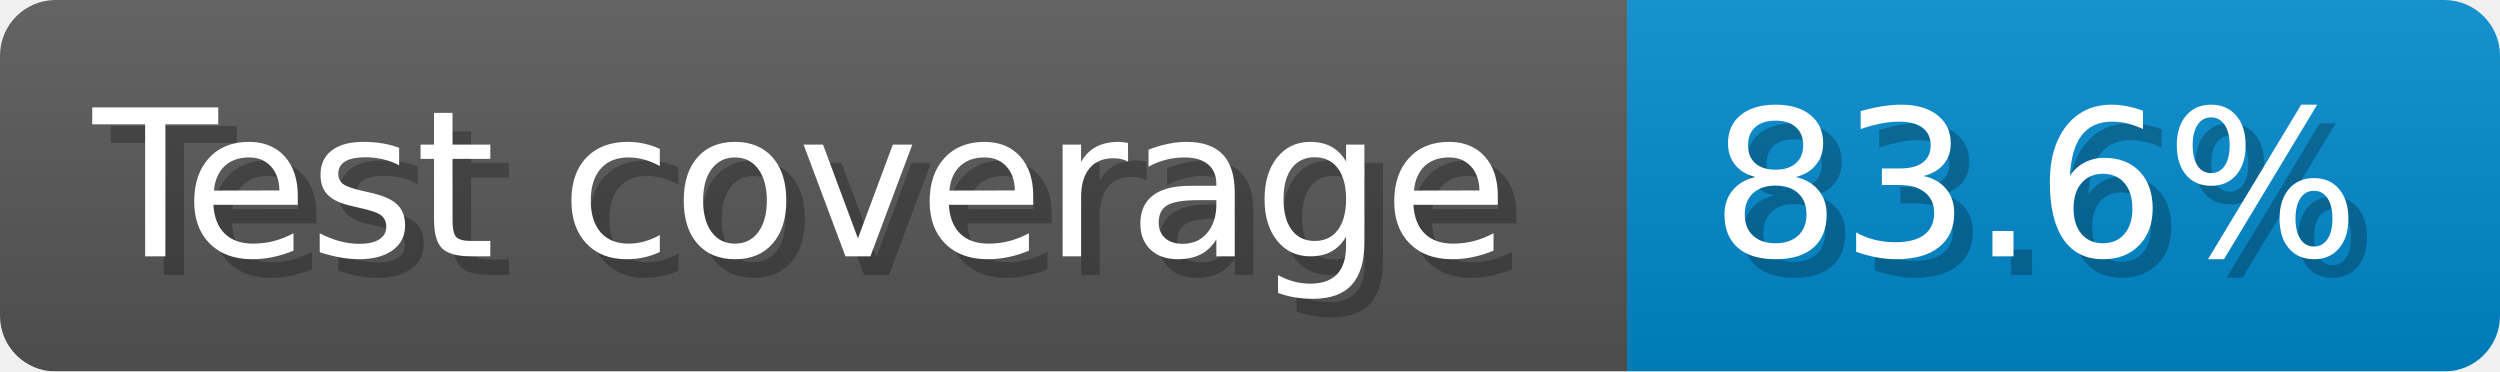
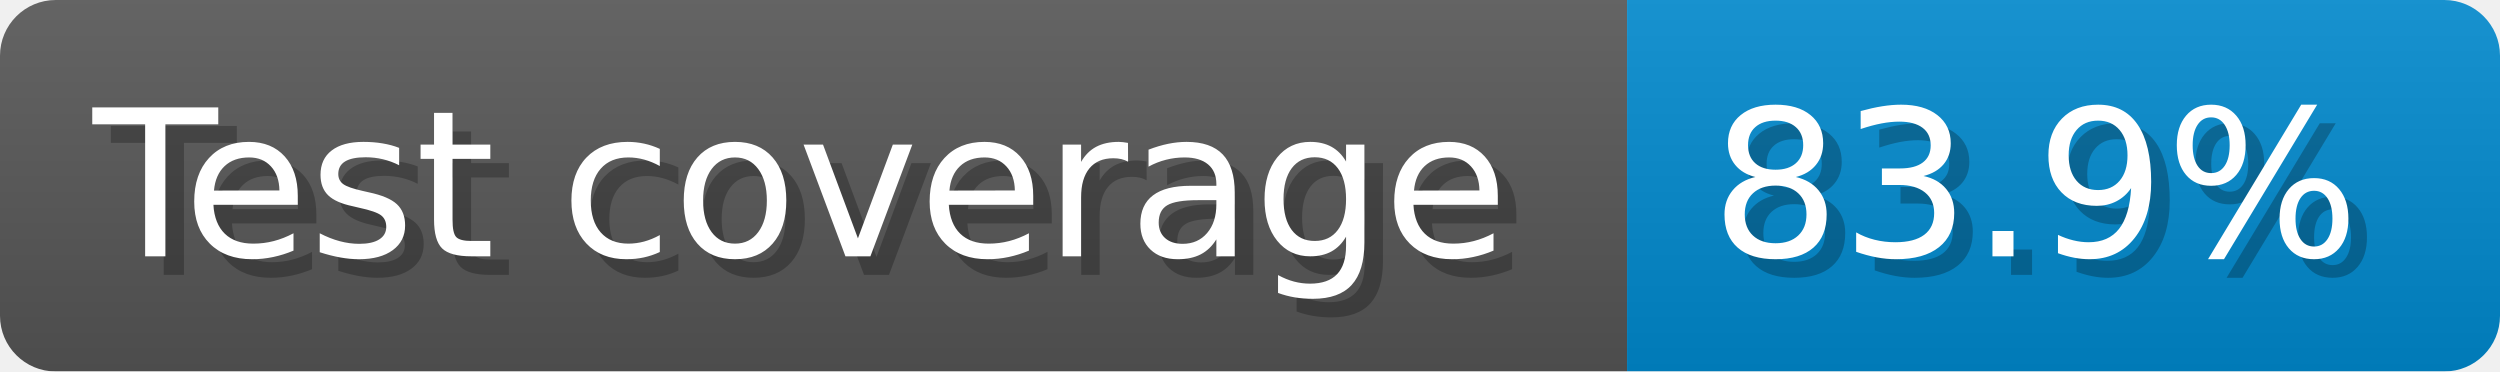
- <svg xmlns="http://www.w3.org/2000/svg" width="134.6" height="20" viewBox="0 0 1346 200" role="img" aria-label="Test coverage: 83.6%">
+ <svg xmlns="http://www.w3.org/2000/svg" width="134.6" height="20" viewBox="0 0 1346 200" role="img" aria-label="Test coverage: 83.9%">
  <linearGradient id="a" x2="0" y2="100%">
    <stop offset="0" stop-opacity=".1" stop-color="#EEE" />
    <stop offset="1" stop-opacity=".1" />
  </linearGradient>
  <mask id="m">
    <rect width="1346" height="200" rx="30" fill="#FFF" />
  </mask>
  <g mask="url(#m)">
    <rect width="876" height="200" fill="#555" />
    <rect width="470" height="200" fill="#08C" x="876" />
    <rect width="1346" height="200" fill="url(#a)" />
  </g>
  <g aria-hidden="true" fill="#fff" text-anchor="start" font-family="Verdana,DejaVu Sans,sans-serif" font-size="110">
    <text x="60" y="148" textLength="776" fill="#000" opacity="0.25">Test coverage</text>
    <text x="50" y="138" textLength="776">Test coverage</text>
-     <text x="931" y="148" textLength="370" fill="#000" opacity="0.25">83.6%</text>
-     <text x="921" y="138" textLength="370">83.6%</text>
+     <text x="931" y="148" textLength="370" fill="#000" opacity="0.25">83.9%</text>
+     <text x="921" y="138" textLength="370">83.9%</text>
  </g>
</svg>
